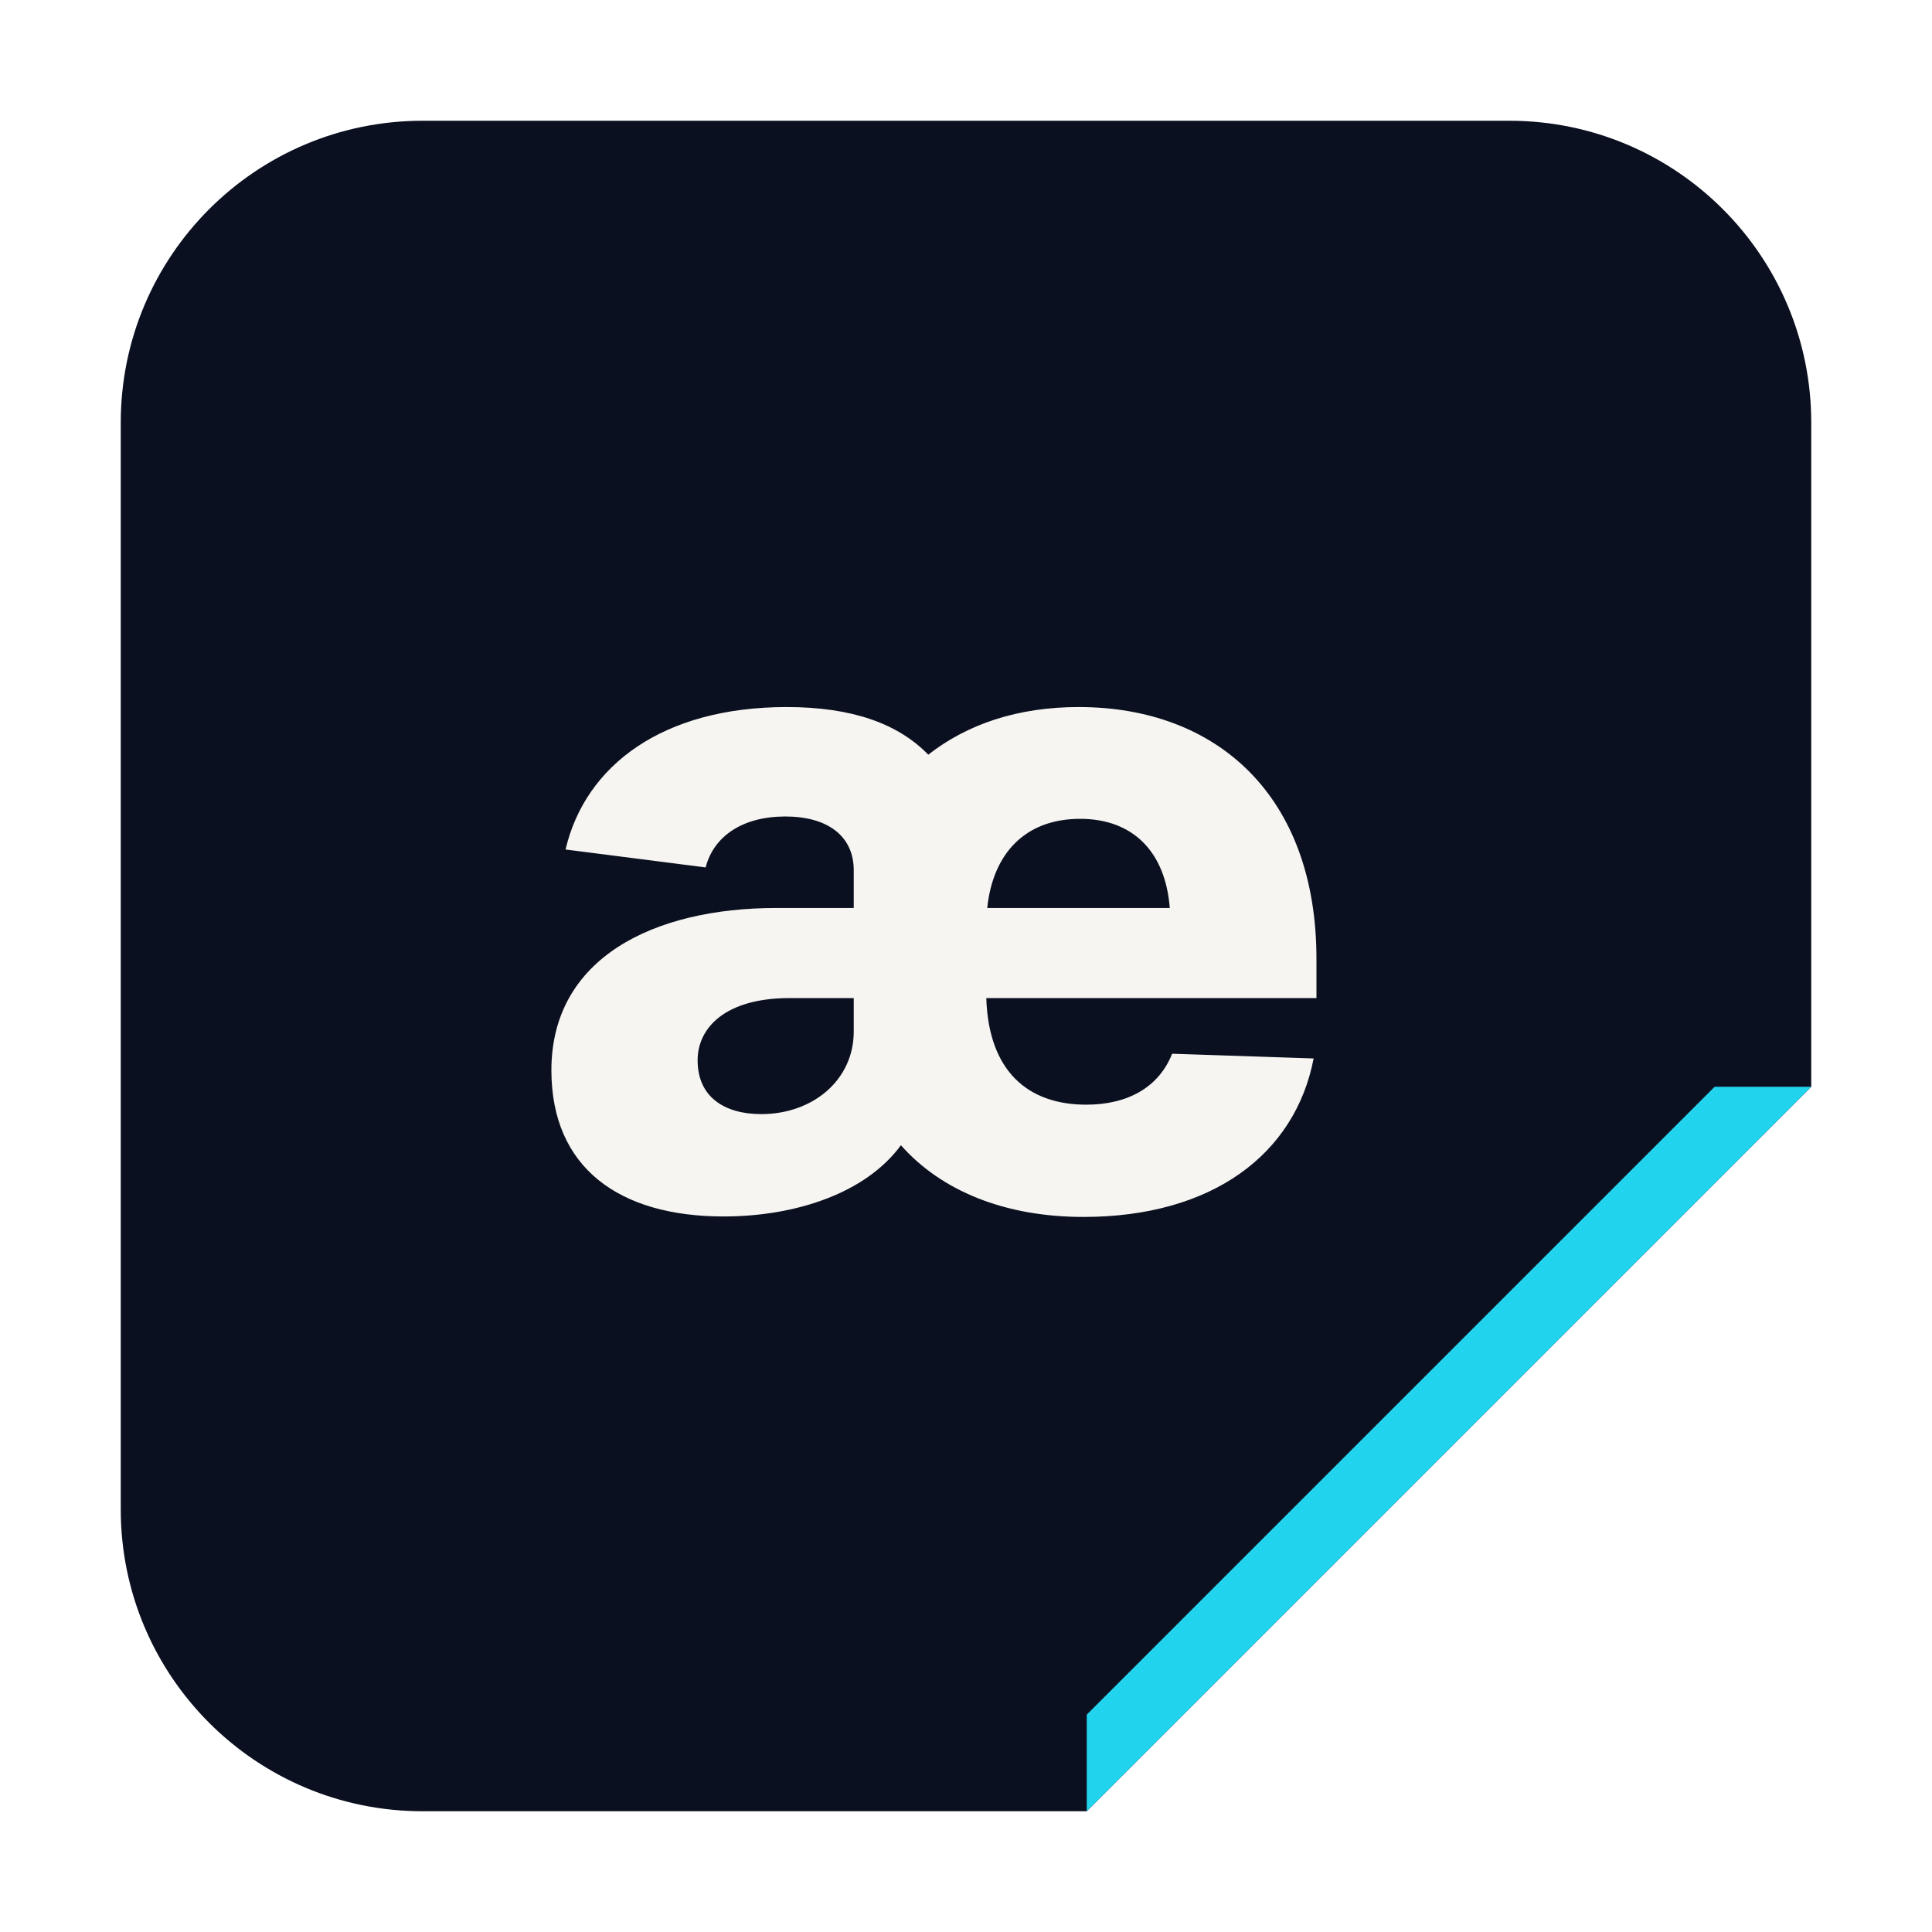
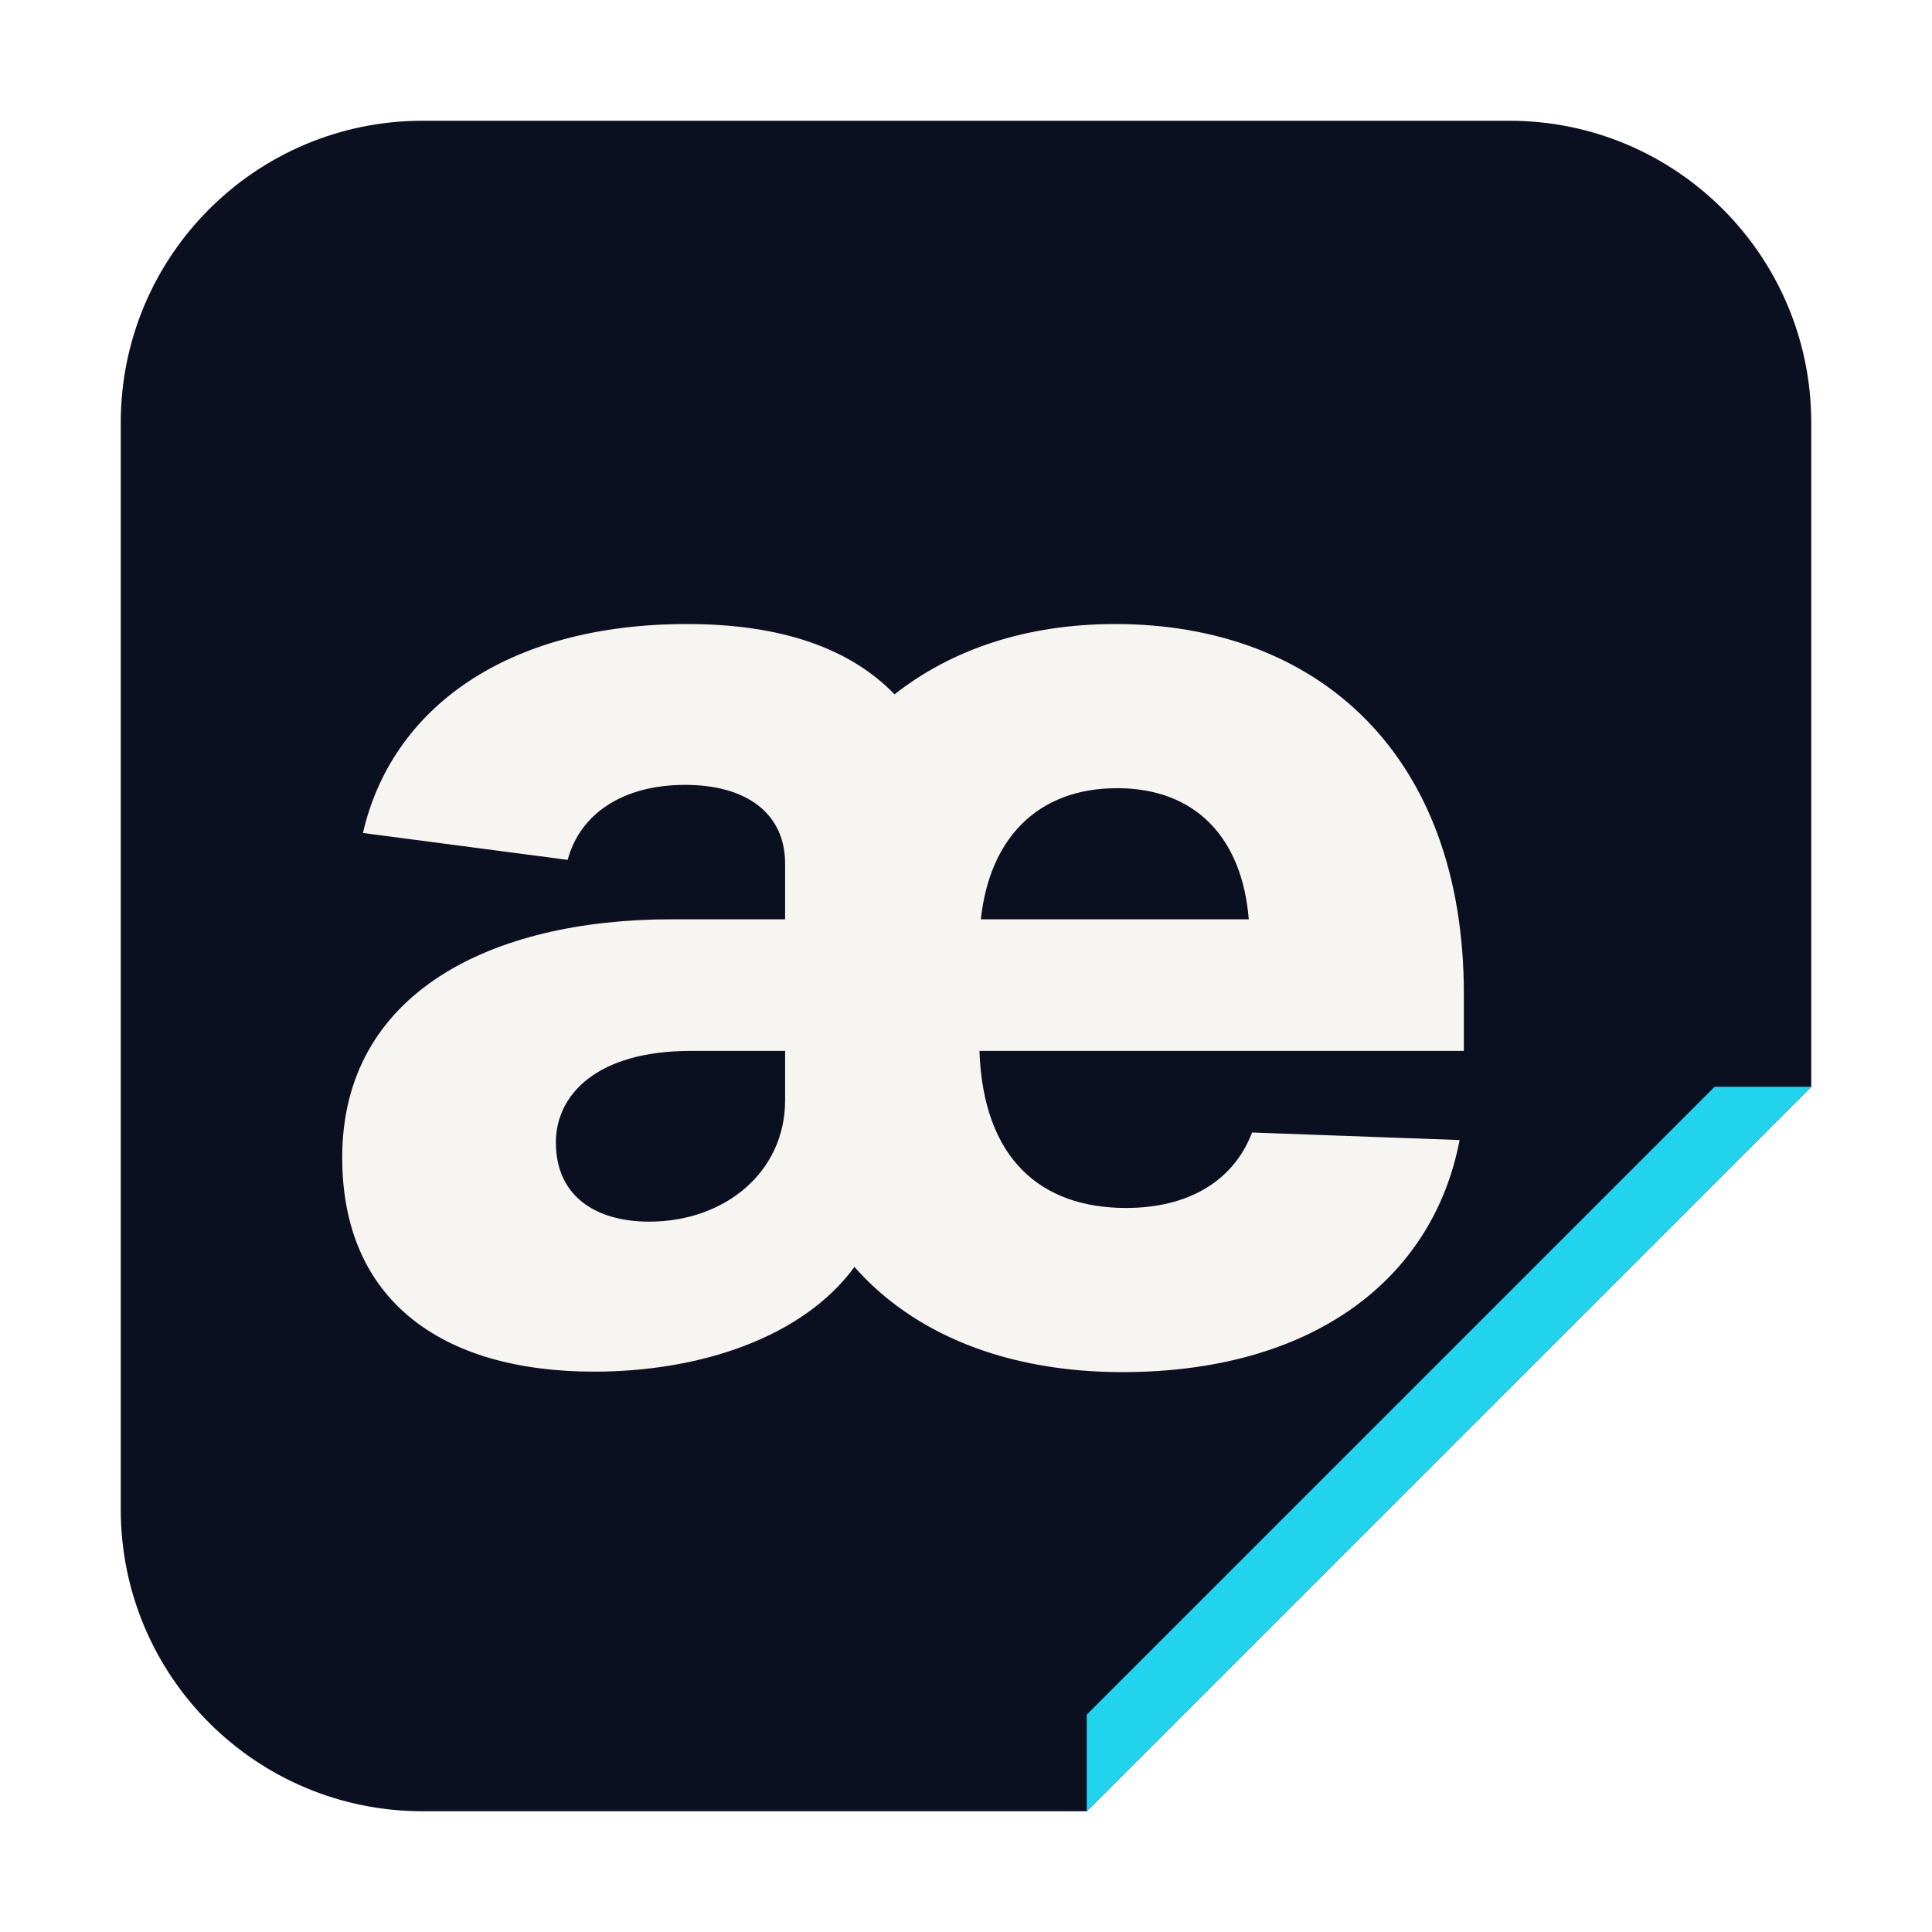
<svg xmlns="http://www.w3.org/2000/svg" viewBox="0 0 64 64" role="img" aria-label="imaedge">
  <path d="M 14 4 H 50 a 10 10 0 0 1 10 10 V 36 L 36 60 H 14 a 10 10 0 0 1 -10 -10 V 14 a 10 10 0 0 1 10 -10 Z" fill="#0b1020" />
  <path d="M 60 36 L 36 60 L 36 56.8 L 56.8 36 Z" fill="#22d3ee" />
-   <text x="31" y="40" text-anchor="middle" font-family="ui-sans-serif, system-ui, -apple-system, 'SF Pro Display', 'Helvetica Neue', Inter, Arial, sans-serif" font-size="30" font-weight="800" fill="#f6f5f1" style="font-feature-settings:'kern' 1;">æ</text>
+   <text x="30" y="45" text-anchor="middle" font-family="ui-sans-serif, system-ui, -apple-system, 'SF Pro Display', 'Helvetica Neue', Inter, Arial, sans-serif" font-size="44" font-weight="800" fill="#f6f5f1" style="font-feature-settings:'kern' 1;">æ</text>
</svg>
